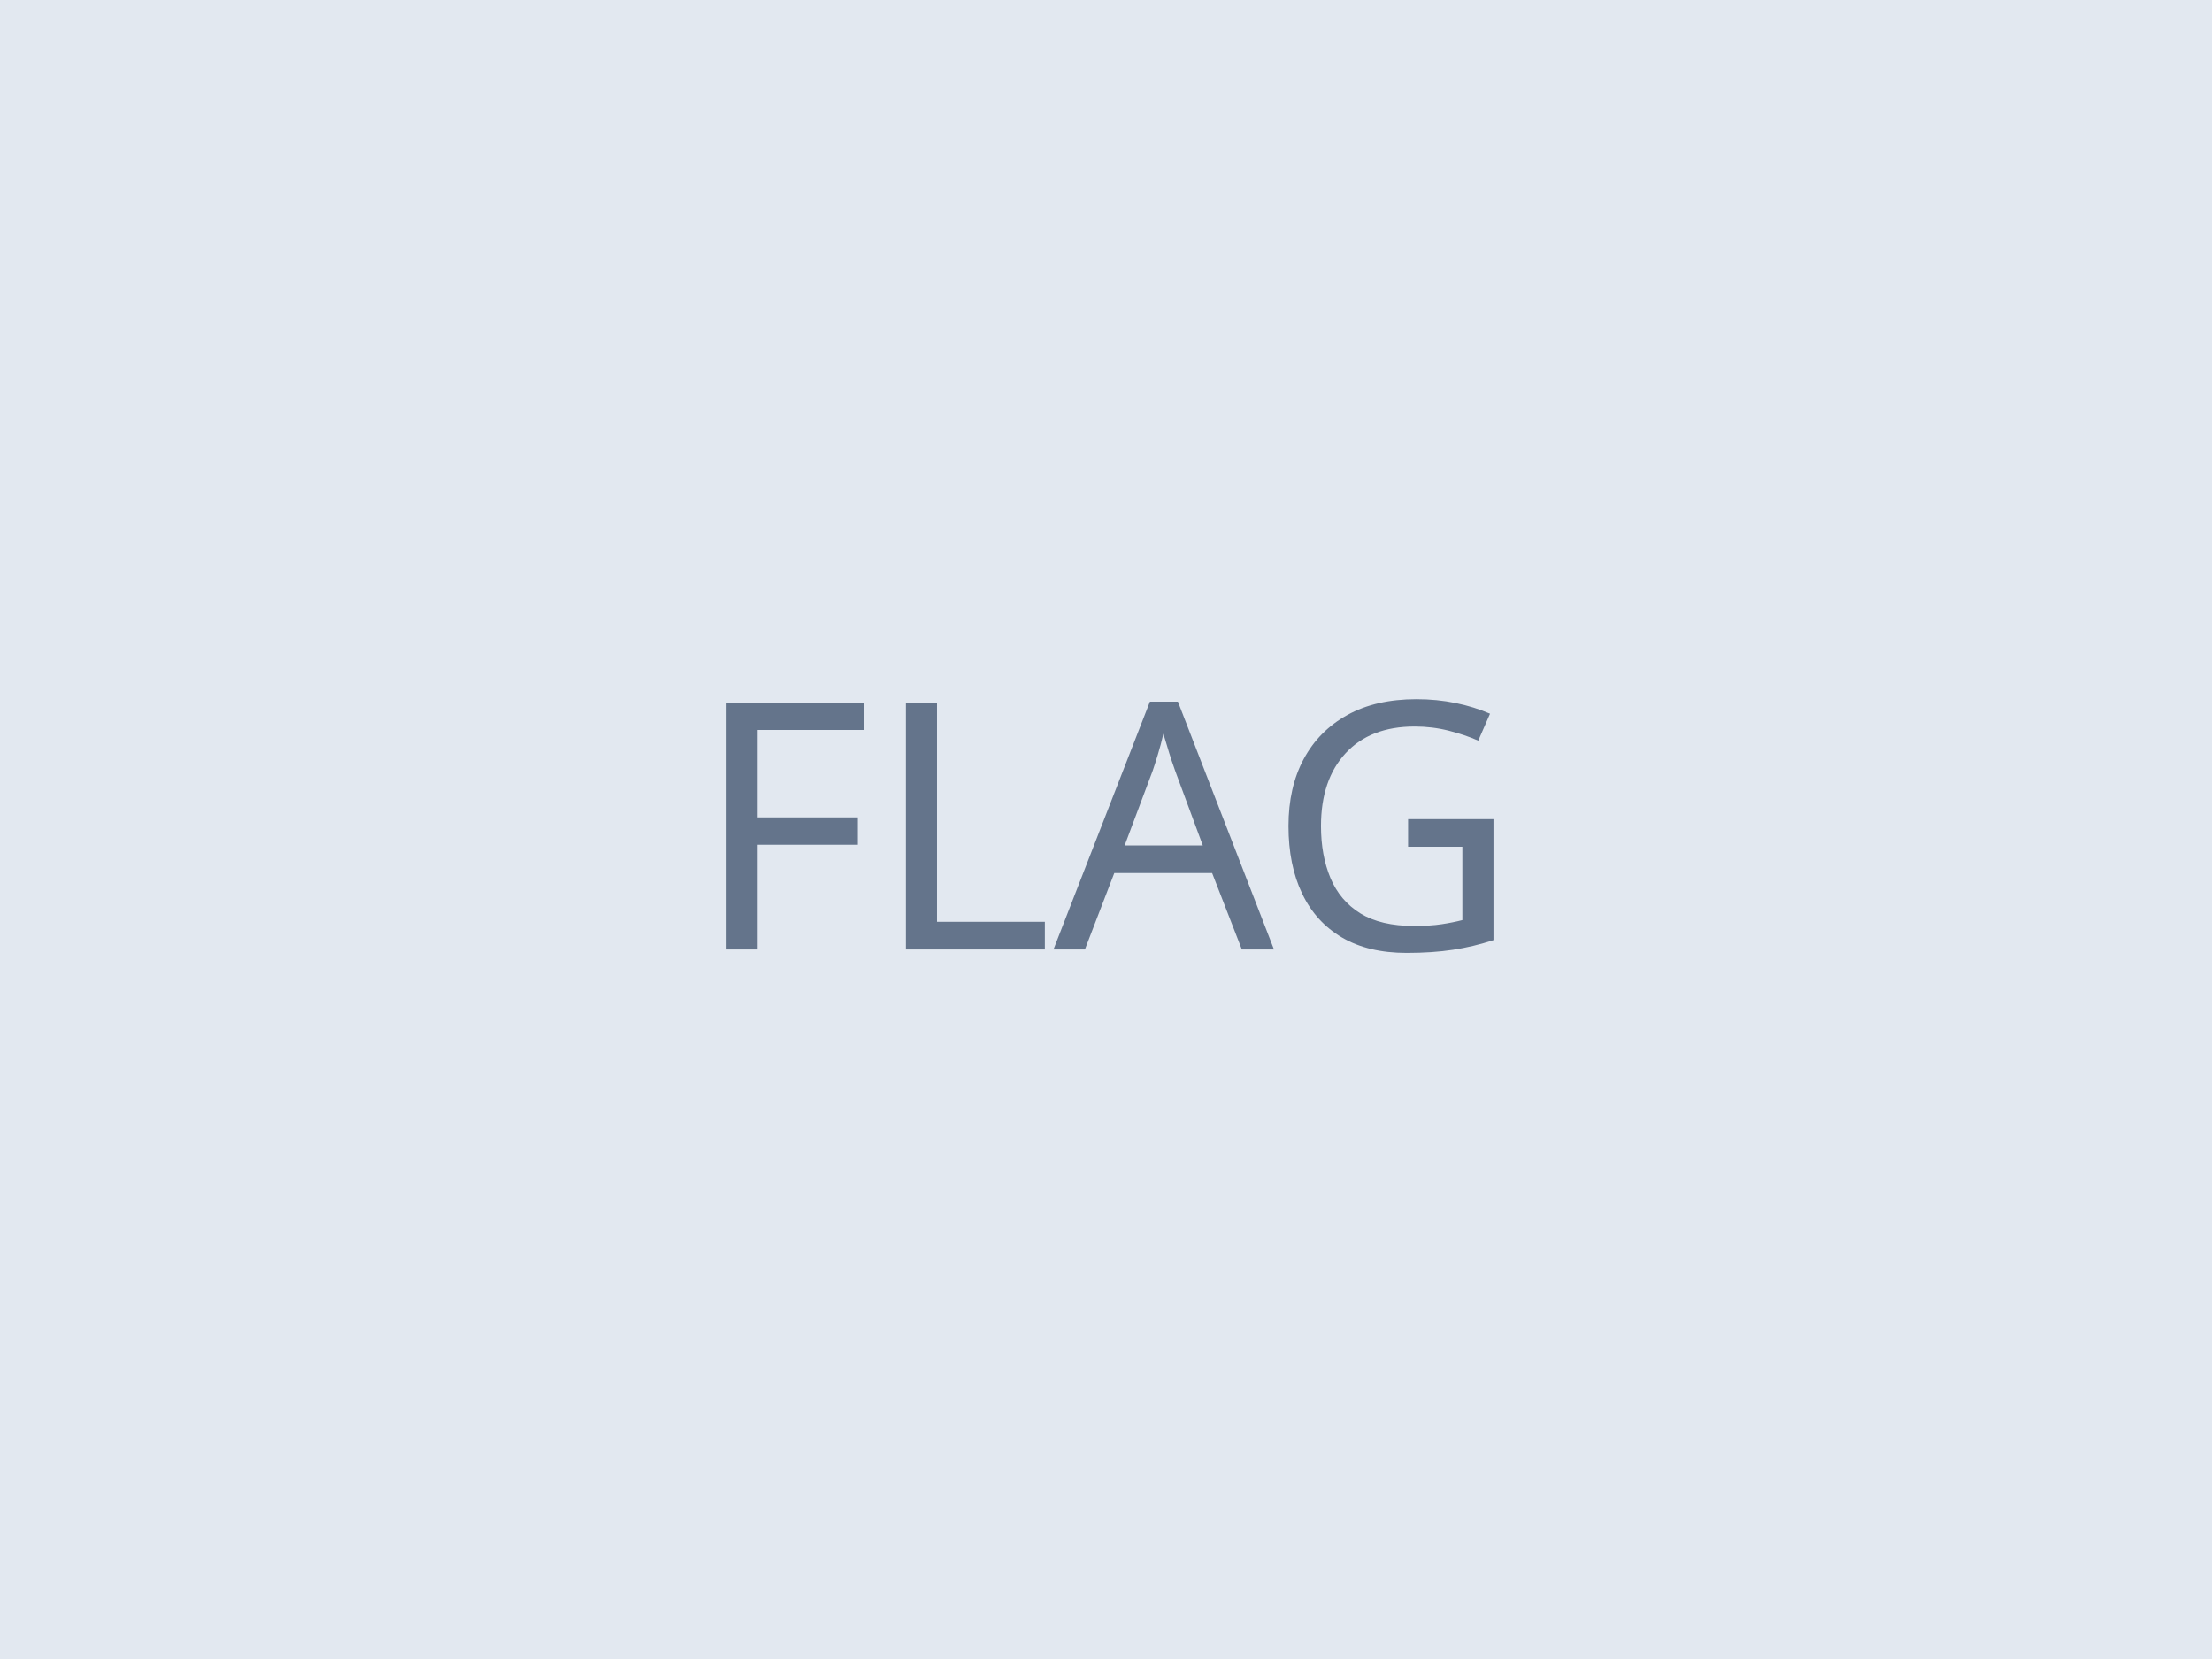
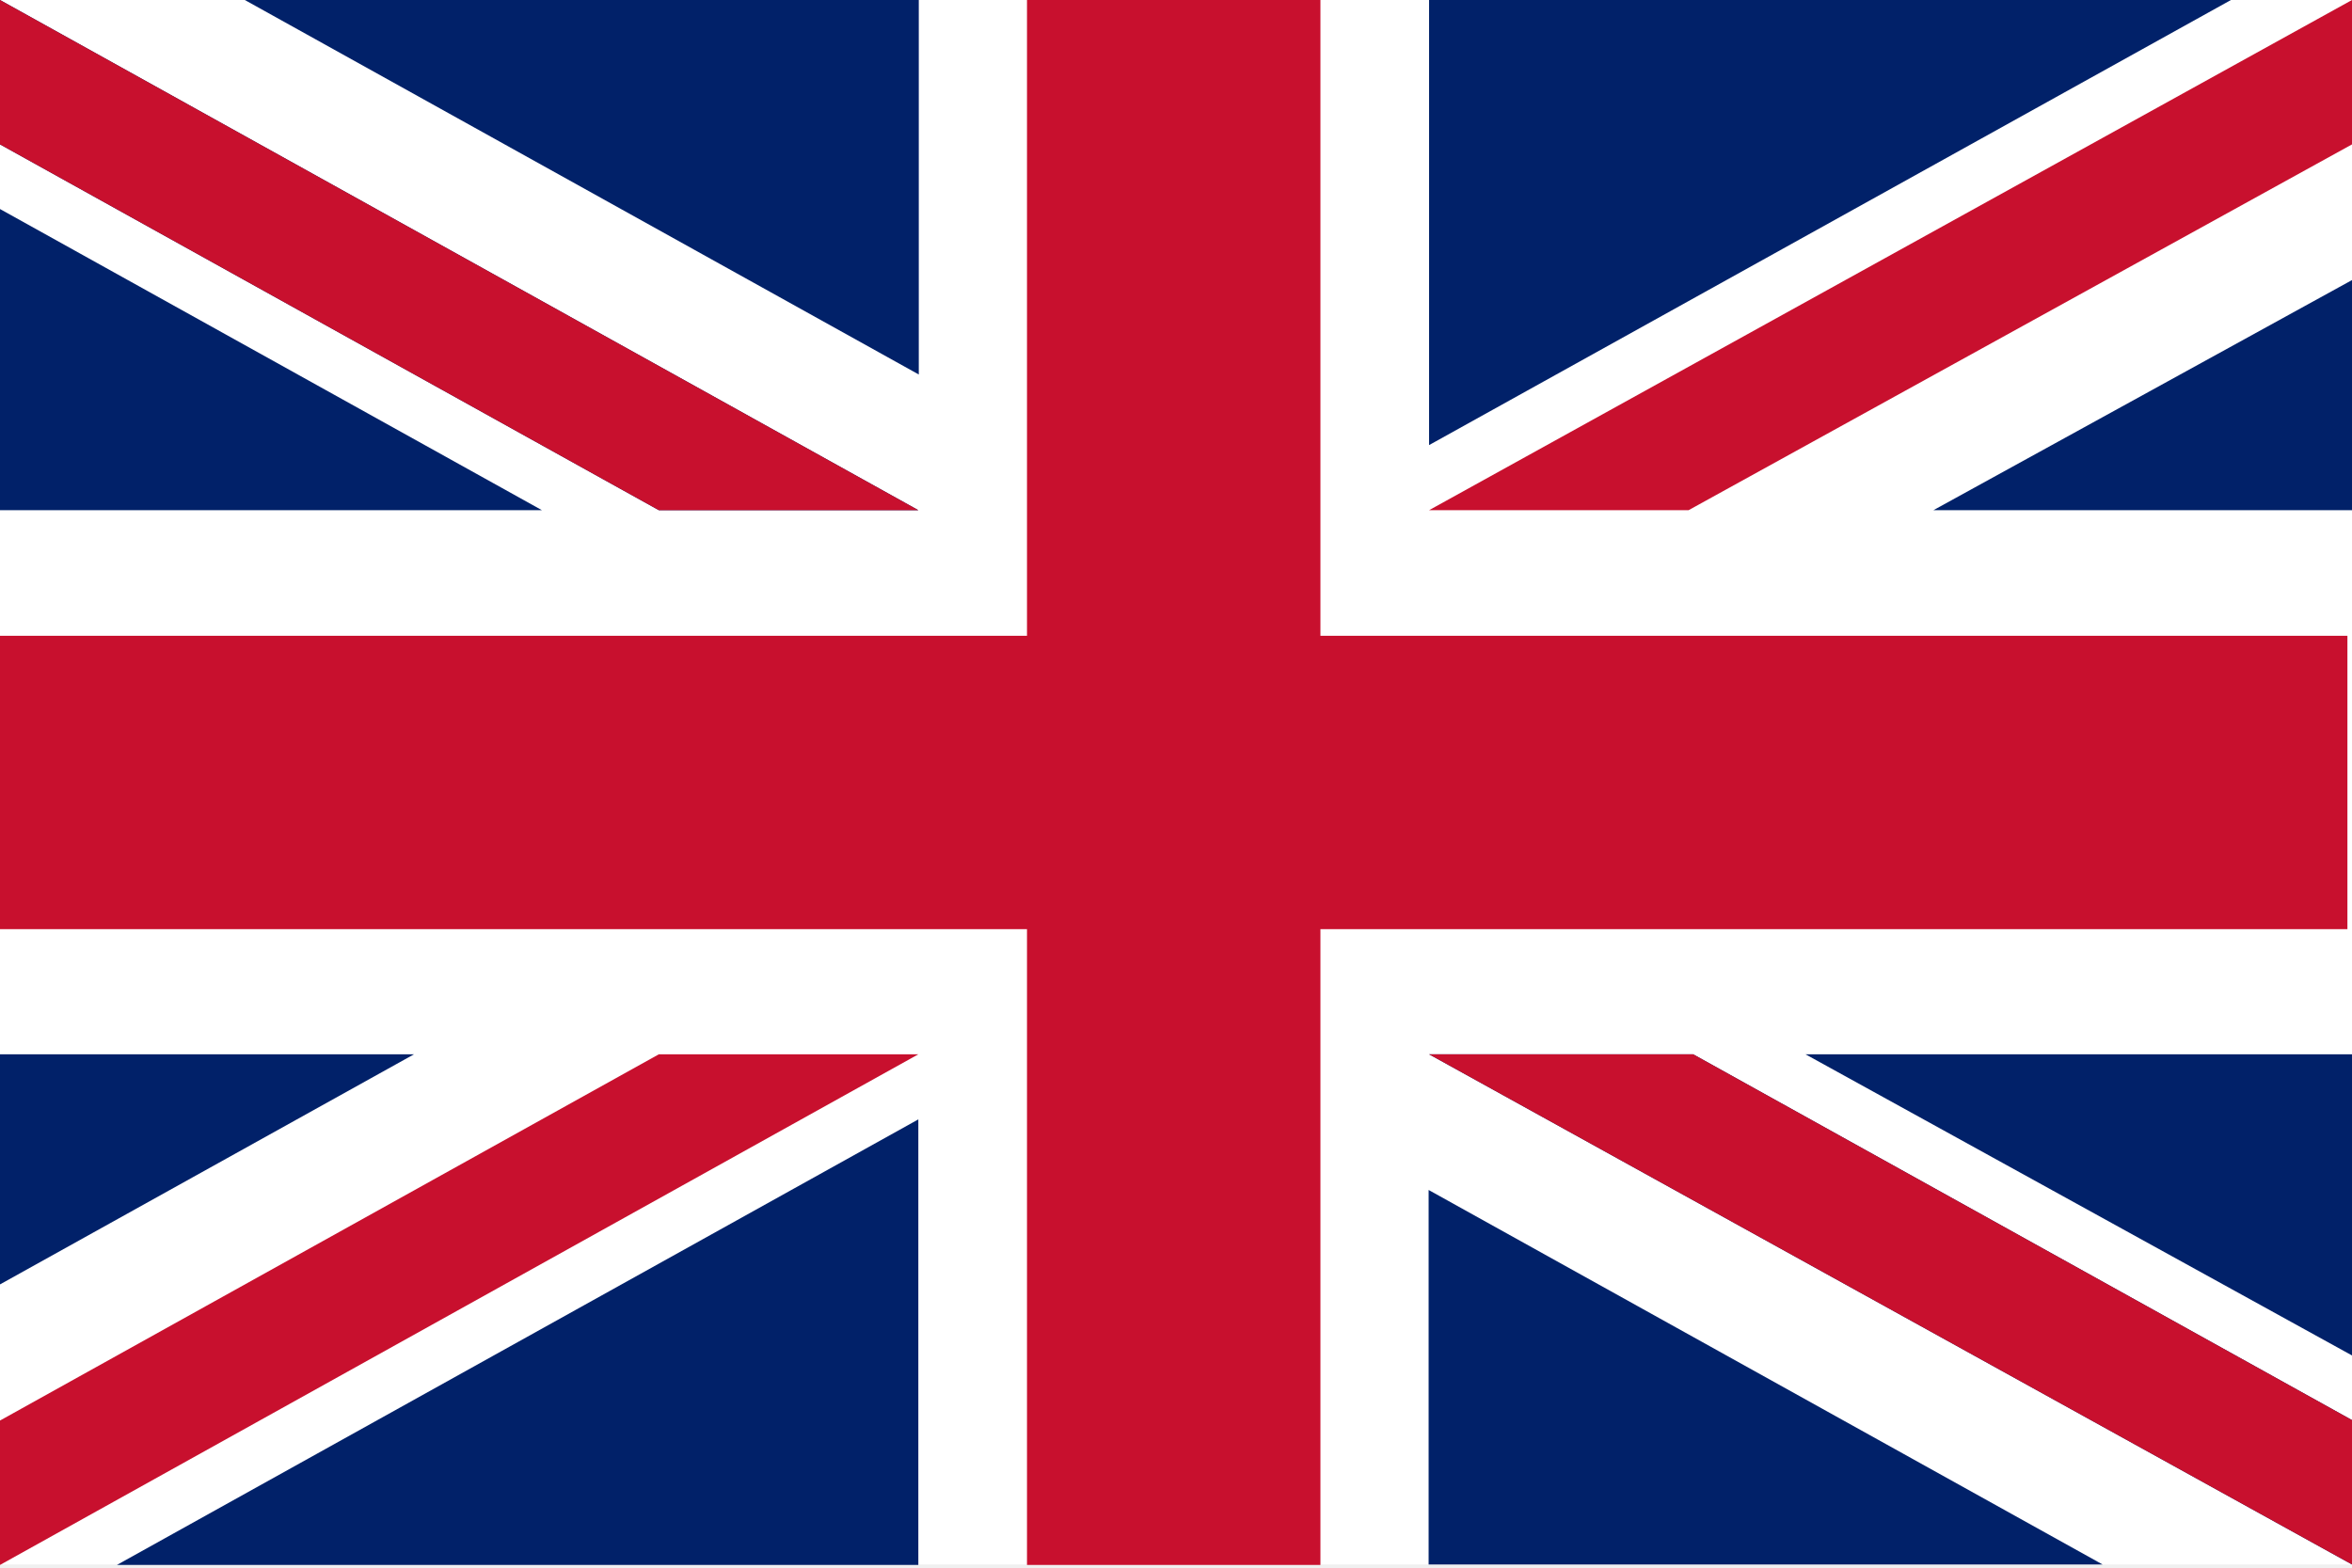
- <svg xmlns="http://www.w3.org/2000/svg" viewBox="0 0 640 480">
-   <rect width="640" height="480" fill="#e2e8f0" />
-   <text x="50%" y="50%" dominant-baseline="middle" text-anchor="middle" font-family="sans-serif" font-size="100" fill="#64748b">FLAG</text>
+ <svg xmlns="http://www.w3.org/2000/svg" width="513" height="342" viewBox="0 0 513 342">
+   <g fill="#FFF">
+     <path d="M0 0h513v341.3H0V0z" />
+     <path d="M311.7 230 513 341.3v-31.5L369.3 230h-57.6zM200.3 111.3 0 0v31.5l143.7 79.8h56.6z" />
+   </g>
+   <g fill="#012169">
+     <path d="M393.8 230 513 295.7V230H393.8zm-82.1 0L513 341.3v-31.5L369.3 230h-57.6zm146.9 111.3-147-81.7v81.7h147zM90.3 230 0 280.2V230h90.3zm110 14.2v97.2H25.5l174.8-97.2zM118.2 111.3 0 45.6v65.7h118.2zm82.1 0L0 0v31.5l143.7 79.8h56.6zM53.4 0l147 81.7V0h-147zM421.7 111.3 513 61.1v50.2h-91.3zm-110-14.2V0h174.9L311.7 97.1z" />
+   </g>
+   <g fill="#c8102e">
+     <path d="M288 0h-64v138.7H0v64h224v138.7h64V202.7h224v-64H288V0z" />
+     <path d="M311.7 230 513 341.3v-31.5L369.3 230h-57.6zM143.7 230 0 309.9v31.5L200.3 230h-56.6zM200.3 111.3 0 0v31.5l143.7 79.8h56.6zM368.3 111.3 513 31.5V0L311.7 111.3h56.6z" />
+   </g>
</svg>
